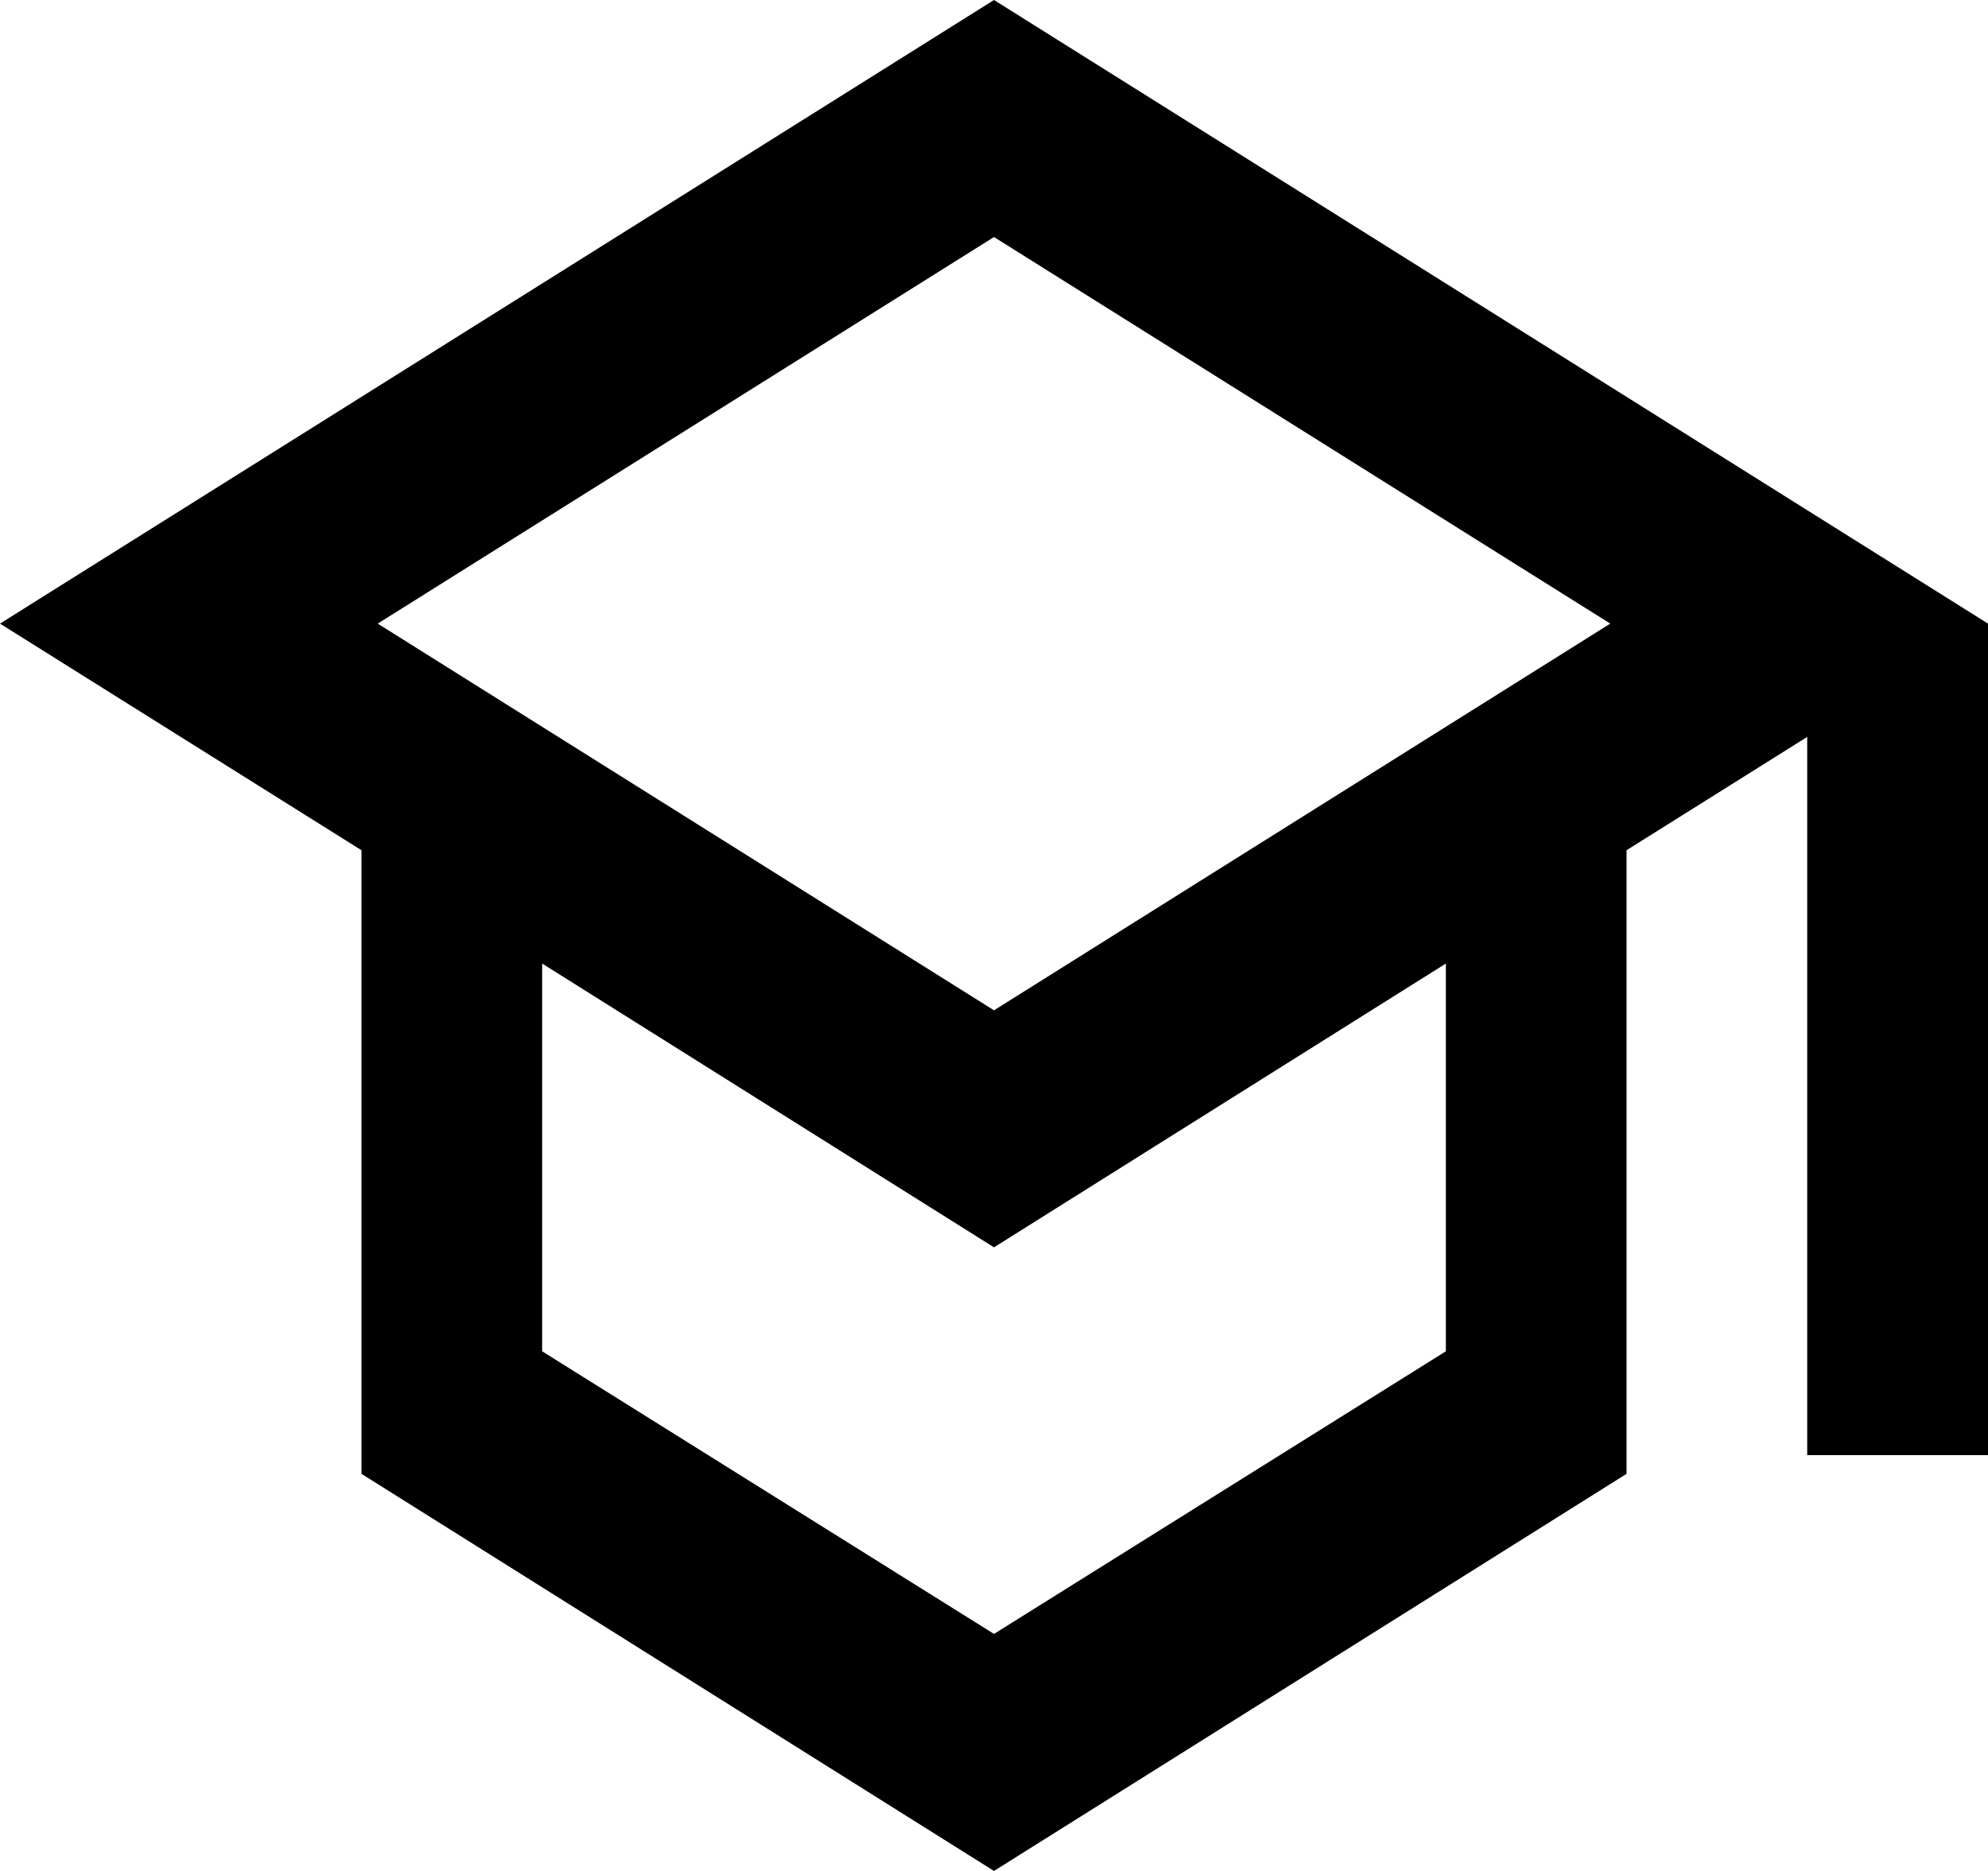
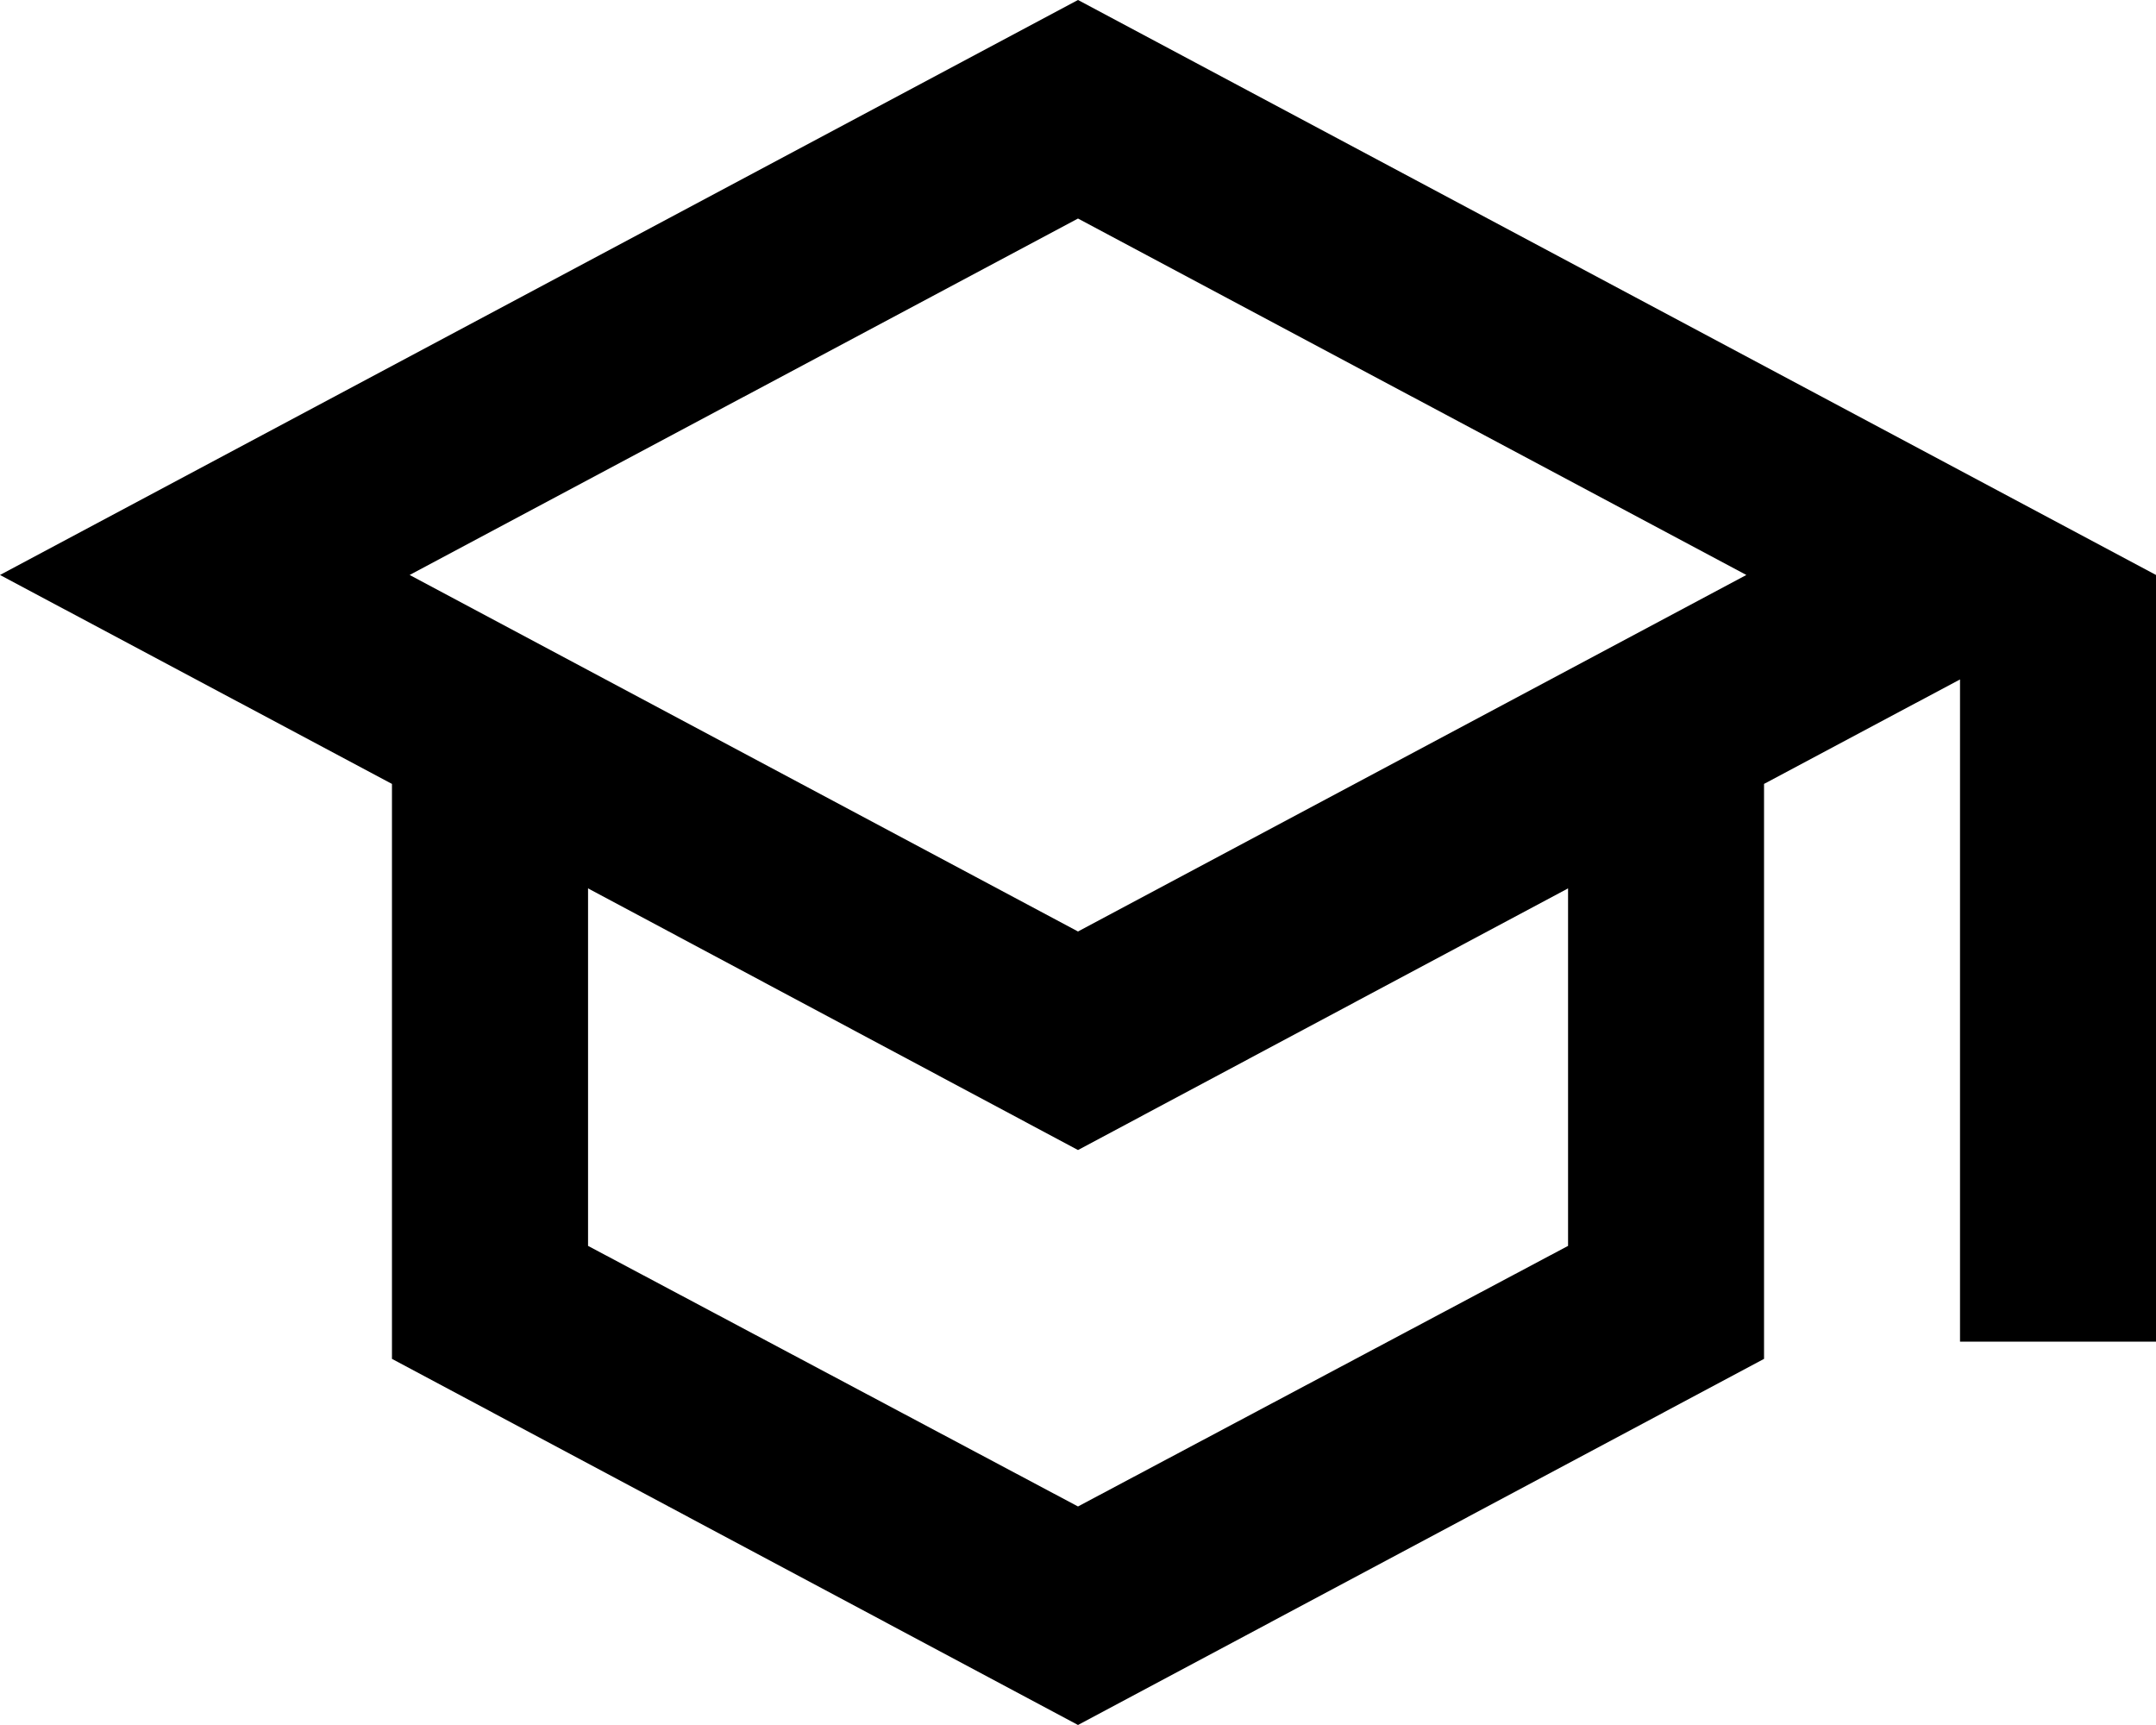
- <svg xmlns="http://www.w3.org/2000/svg" width="17" height="16" viewBox="0 0 17 16" fill="none">
-   <path d="M8.5 0L0 5.333L3.091 7.271V12.604L8.5 16L13.909 12.604V7.271L15.454 6.302V12.444H17V5.333L8.5 0ZM13.77 5.333L8.5 8.64L3.23 5.333L8.5 2.027L13.77 5.333ZM12.364 11.556L8.5 13.973L4.636 11.556V8.24L8.5 10.667L12.364 8.24V11.556Z" fill="black" />
+ <svg xmlns="http://www.w3.org/2000/svg" width="20" height="16" viewBox="0 0 20 16" fill="none">
+   <path d="M10 0L0 5.333L3.636 7.271V12.604L10 16L16.364 12.604V7.271L18.182 6.302V12.444H20V5.333L10 0ZM16.2 5.333L10 8.64L3.8 5.333L10 2.027L16.2 5.333ZM14.546 11.556L10 13.973L5.455 11.556V8.24L10 10.667L14.546 8.24V11.556Z" fill="black" />
</svg>
